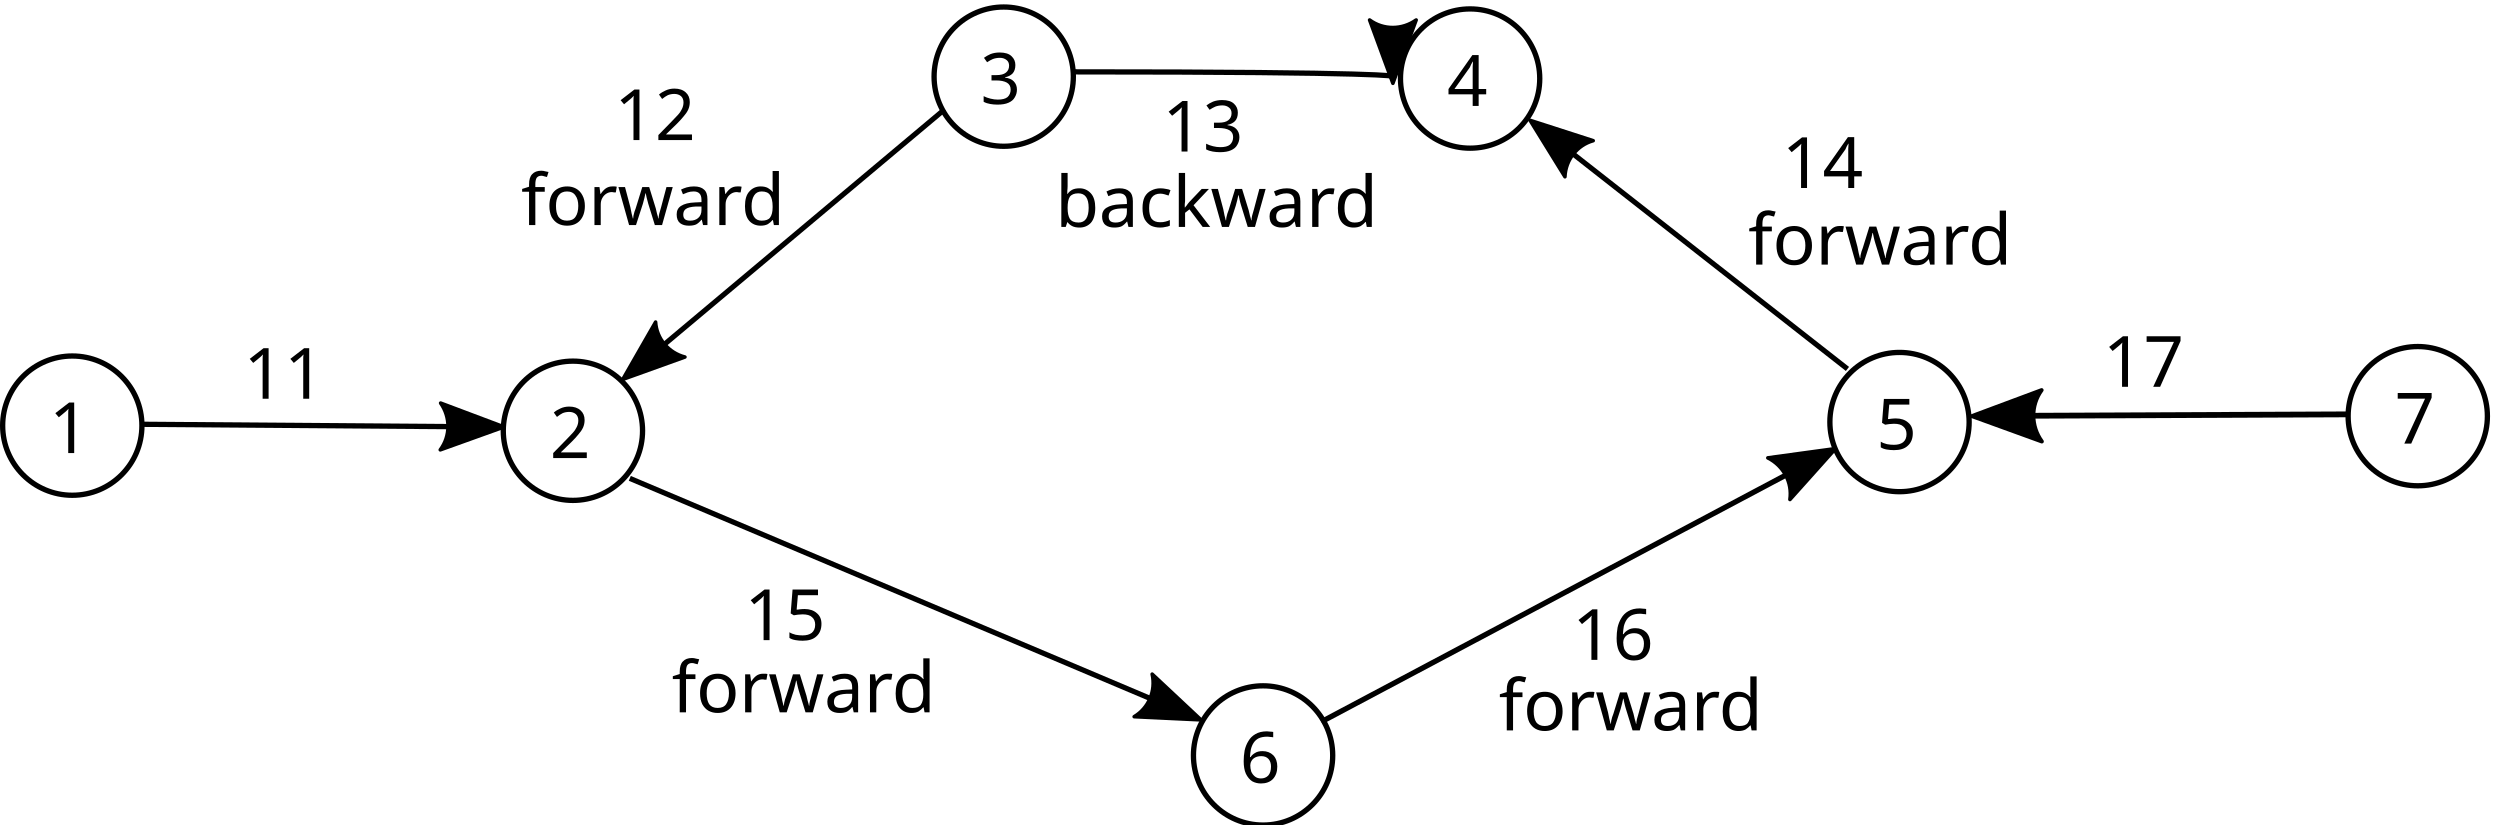
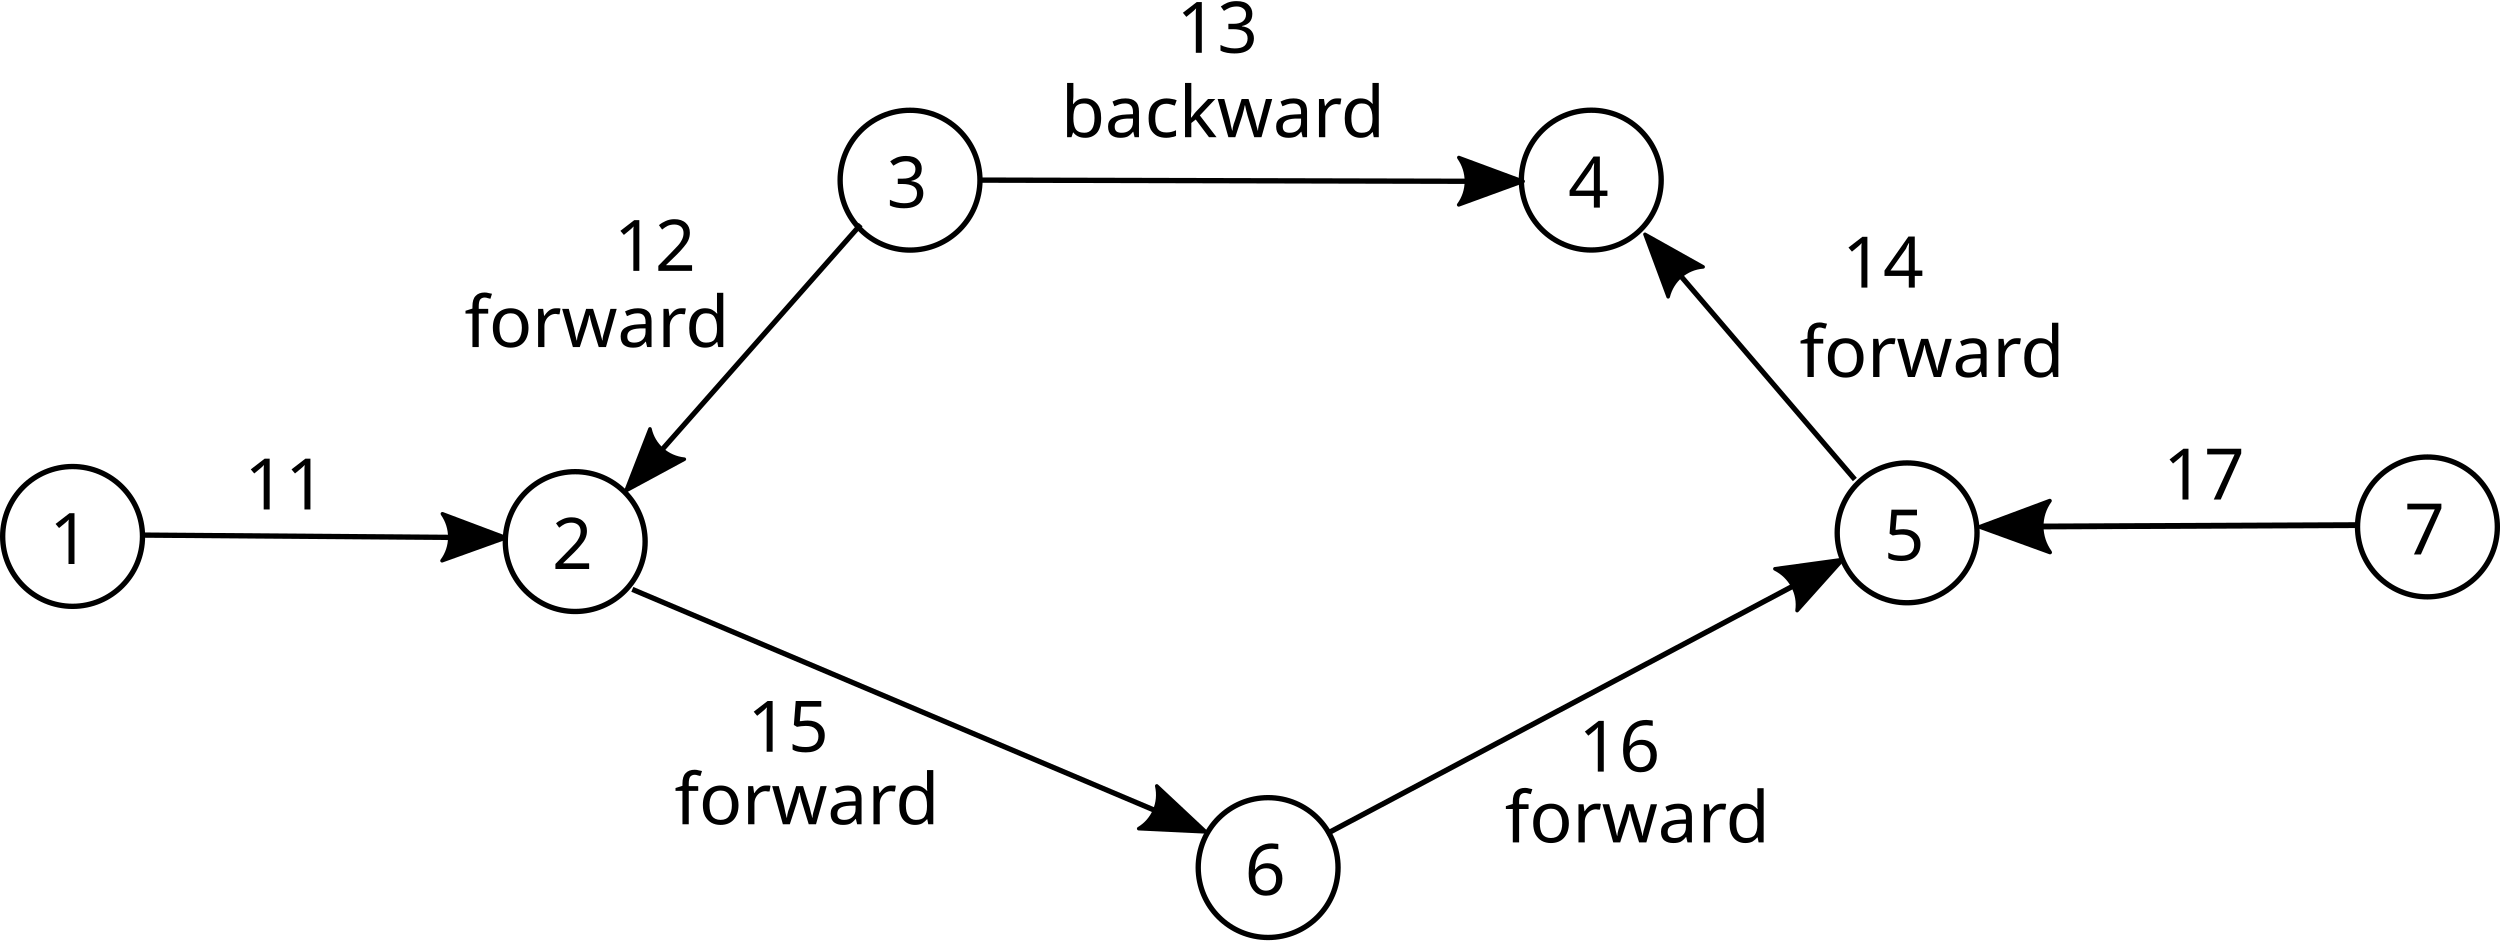
- <svg xmlns="http://www.w3.org/2000/svg" width="124.373mm" height="41.014mm" viewBox="0 0 124.373 41.014" version="1.1" id="svg5">
+ <svg xmlns="http://www.w3.org/2000/svg" width="123.877mm" height="46.584mm" viewBox="0 0 123.877 46.584" version="1.1" id="svg5">
  <defs id="defs2">
-     <marker style="overflow:visible" id="marker1942" refX="0.0" refY="0.0" orient="auto">
-       <path transform="scale(0.8) translate(12.5,0)" style="fill-rule:evenodd;fill:context-stroke;stroke:context-stroke;stroke-width:1.0pt" d="M 0.0,0.0 L 5.0,-5.0 L -12.5,0.0 L 5.0,5.0 L 0.0,0.0 z " id="path1663" />
+     <marker style="overflow:visible" id="marker1942" refX="0" refY="0" orient="auto">
+       <path transform="matrix(0.8,0,0,0.8,10,0)" style="fill:context-stroke;fill-rule:evenodd;stroke:context-stroke;stroke-width:1pt" d="M 0,0 5,-5 -12.5,0 5,5 Z" id="path1663" />
    </marker>
-     <marker style="overflow:visible" id="marker1933" refX="0.0" refY="0.0" orient="auto">
-       <path transform="scale(1.1) translate(1,0)" d="M 8.719,4.034 L -2.207,0.016 L 8.719,-4.002 C 6.973,-1.63 6.983,1.616 8.719,4.034 z " style="stroke:context-stroke;fill-rule:evenodd;fill:context-stroke;stroke-width:0.625;stroke-linejoin:round" id="path1931" />
+     <marker style="overflow:visible" id="marker1933" refX="0" refY="0" orient="auto">
+       <path transform="matrix(1.1,0,0,1.1,1.1,0)" d="M 8.719,4.034 -2.207,0.016 8.719,-4.002 c -1.745,2.372 -1.735,5.617 -6e-7,8.035 z" style="fill:context-stroke;fill-rule:evenodd;stroke:context-stroke;stroke-width:0.625;stroke-linejoin:round" id="path1931" />
    </marker>
-     <marker style="overflow:visible" id="Arrow2Lstart" refX="0.0" refY="0.0" orient="auto">
-       <path transform="scale(1.1) translate(1,0)" d="M 8.719,4.034 L -2.207,0.016 L 8.719,-4.002 C 6.973,-1.63 6.983,1.616 8.719,4.034 z " style="stroke:context-stroke;fill-rule:evenodd;fill:context-stroke;stroke-width:0.625;stroke-linejoin:round" id="path1681" />
+     <marker style="overflow:visible" id="Arrow2Lstart" refX="0" refY="0" orient="auto">
+       <path transform="matrix(1.1,0,0,1.1,1.1,0)" d="M 8.719,4.034 -2.207,0.016 8.719,-4.002 c -1.745,2.372 -1.735,5.617 -6e-7,8.035 z" style="fill:context-stroke;fill-rule:evenodd;stroke:context-stroke;stroke-width:0.625;stroke-linejoin:round" id="path1681" />
    </marker>
    <marker style="overflow:visible" id="marker35002" refX="0" refY="0" orient="auto">
      <path transform="matrix(-1.1,0,0,-1.1,-1.1,0)" d="M 8.719,4.034 -2.207,0.016 8.719,-4.002 c -1.745,2.372 -1.735,5.617 -6e-7,8.035 z" style="fill:context-stroke;fill-rule:evenodd;stroke:context-stroke;stroke-width:0.625;stroke-linejoin:round" id="path35000" />
    </marker>
    <marker style="overflow:visible" id="marker34992" refX="0" refY="0" orient="auto">
      <path transform="matrix(0.8,0,0,0.8,10,0)" style="fill:context-stroke;fill-rule:evenodd;stroke:context-stroke;stroke-width:1pt" d="M 0,0 5,-5 -12.5,0 5,5 Z" id="path34990" />
    </marker>
    <marker style="overflow:visible" id="marker34982" refX="0" refY="0" orient="auto">
      <path transform="matrix(-0.8,0,0,-0.8,-10,0)" style="fill:context-stroke;fill-rule:evenodd;stroke:context-stroke;stroke-width:1pt" d="M 0,0 5,-5 -12.5,0 5,5 Z" id="path34980" />
    </marker>
    <marker style="overflow:visible" id="marker34892" refX="0" refY="0" orient="auto">
      <path transform="matrix(-1.1,0,0,-1.1,-1.1,0)" d="M 8.719,4.034 -2.207,0.016 8.719,-4.002 c -1.745,2.372 -1.735,5.617 -6e-7,8.035 z" style="fill:context-stroke;fill-rule:evenodd;stroke:context-stroke;stroke-width:0.625;stroke-linejoin:round" id="path34890" />
    </marker>
    <marker style="overflow:visible" id="marker34882" refX="0" refY="0" orient="auto">
      <path transform="matrix(-0.8,0,0,-0.8,-10,0)" style="fill:context-stroke;fill-rule:evenodd;stroke:context-stroke;stroke-width:1pt" d="M 0,0 5,-5 -12.5,0 5,5 Z" id="path34880" />
    </marker>
    <marker style="overflow:visible" id="marker34872" refX="0" refY="0" orient="auto">
      <path transform="scale(-0.6)" d="M 8.719,4.034 -2.207,0.016 8.719,-4.002 c -1.745,2.372 -1.735,5.617 -6e-7,8.035 z" style="fill:context-stroke;fill-rule:evenodd;stroke:context-stroke;stroke-width:0.625;stroke-linejoin:round" id="path34870" />
    </marker>
    <marker style="overflow:visible" id="Arrow2Lend" refX="0" refY="0" orient="auto">
      <path transform="matrix(-1.1,0,0,-1.1,-1.1,0)" d="M 8.719,4.034 -2.207,0.016 8.719,-4.002 c -1.745,2.372 -1.735,5.617 -6e-7,8.035 z" style="fill:context-stroke;fill-rule:evenodd;stroke:context-stroke;stroke-width:0.625;stroke-linejoin:round" id="path33515" />
    </marker>
    <marker style="overflow:visible" id="marker33780" refX="0" refY="0" orient="auto">
      <path transform="scale(-0.6)" d="M 8.719,4.034 -2.207,0.016 8.719,-4.002 c -1.745,2.372 -1.735,5.617 -6e-7,8.035 z" style="fill:context-stroke;fill-rule:evenodd;stroke:context-stroke;stroke-width:0.625;stroke-linejoin:round" id="path33778" />
    </marker>
    <marker style="overflow:visible" id="Arrow2Mend" refX="0" refY="0" orient="auto">
      <path transform="scale(-0.6)" d="M 8.719,4.034 -2.207,0.016 8.719,-4.002 c -1.745,2.372 -1.735,5.617 -6e-7,8.035 z" style="fill:context-stroke;fill-rule:evenodd;stroke:context-stroke;stroke-width:0.625;stroke-linejoin:round" id="path33521" />
    </marker>
    <marker style="overflow:visible" id="Arrow1Lstart" refX="0" refY="0" orient="auto">
      <path transform="matrix(0.8,0,0,0.8,10,0)" style="fill:context-stroke;fill-rule:evenodd;stroke:context-stroke;stroke-width:1pt" d="M 0,0 5,-5 -12.5,0 5,5 Z" id="path33494" />
    </marker>
    <marker style="overflow:visible" id="Arrow1Lend" refX="0" refY="0" orient="auto">
      <path transform="matrix(-0.8,0,0,-0.8,-10,0)" style="fill:context-stroke;fill-rule:evenodd;stroke:context-stroke;stroke-width:1pt" d="M 0,0 5,-5 -12.5,0 5,5 Z" id="path33497" />
    </marker>
  </defs>
-   <g id="layer1" transform="translate(-31.9926,-41.28813)">
+   <g id="layer1" transform="translate(-31.9926,-35.88223)">
    <g id="g33347">
      <text xml:space="preserve" style="font-size:3.528px;line-height:1.25;font-family:sans-serif;stroke-width:0.265" x="34.435" y="63.825" id="text8610">
        <tspan id="tspan8608" style="stroke-width:0.265" x="34.435" y="63.825">1</tspan>
      </text>
      <circle style="opacity:1;fill:none;stroke:#000000;stroke-width:0.265;stroke-miterlimit:4;stroke-dasharray:none;stroke-opacity:1" id="path9970" cx="35.589" cy="62.463" r="3.464" />
    </g>
    <g id="g33352" transform="translate(-26.12709,-15.29777)">
      <text xml:space="preserve" style="font-size:3.528px;line-height:1.25;font-family:sans-serif;stroke-width:0.265" x="85.469" y="79.378" id="text8610-2">
        <tspan id="tspan8608-6" style="stroke-width:0.265" x="85.469" y="79.378">2</tspan>
      </text>
      <circle style="fill:none;stroke:#000000;stroke-width:0.265;stroke-miterlimit:4;stroke-dasharray:none;stroke-opacity:1" id="path9970-1" cx="86.622" cy="78.016" r="3.464" />
    </g>
-     <g id="g33357" transform="translate(-23.59133,-8.592757)">
+     <g id="g33357" transform="translate(-28.43186,-8.883179)">
      <text xml:space="preserve" style="font-size:3.528px;line-height:1.25;font-family:sans-serif;stroke-width:0.265" x="104.365" y="55.056" id="text8610-8">
        <tspan id="tspan8608-7" style="stroke-width:0.265" x="104.365" y="55.056">3</tspan>
      </text>
      <circle style="fill:none;stroke:#000000;stroke-width:0.265;stroke-miterlimit:4;stroke-dasharray:none;stroke-opacity:1" id="path9970-9" cx="105.518" cy="53.694" r="3.464" />
    </g>
-     <g id="g33362" transform="translate(-18.91047,-24.21403)">
+     <g id="g33362" transform="translate(-13.19816,-24.60315)">
      <text xml:space="preserve" style="font-size:3.528px;line-height:1.25;font-family:sans-serif;stroke-width:0.265" x="122.887" y="70.772" id="text8610-20">
        <tspan id="tspan8608-2" style="stroke-width:0.265" x="122.887" y="70.772">4</tspan>
      </text>
      <circle style="fill:none;stroke:#000000;stroke-width:0.265;stroke-miterlimit:4;stroke-dasharray:none;stroke-opacity:1" id="path9970-3" cx="124.04" cy="69.41" r="3.464" />
    </g>
    <g id="g33372" transform="translate(-10.83138,-15.35669)">
      <text xml:space="preserve" style="font-size:3.528px;line-height:1.25;font-family:sans-serif;stroke-width:0.265" x="136.17" y="79.004" id="text8610-7">
        <tspan id="tspan8608-5" style="stroke-width:0.265" x="136.17" y="79.004">5</tspan>
      </text>
      <circle style="fill:none;stroke:#000000;stroke-width:0.265;stroke-miterlimit:4;stroke-dasharray:none;stroke-opacity:1" id="path9970-92" cx="137.323" cy="77.642" r="3.464" />
    </g>
    <g id="g33377" transform="translate(5.22242,-18.26865)">
      <text xml:space="preserve" style="font-size:3.528px;line-height:1.25;font-family:sans-serif;stroke-width:0.265" x="145.898" y="81.623" id="text8610-28">
        <tspan id="tspan8608-9" style="stroke-width:0.265" x="145.898" y="81.623">7</tspan>
      </text>
      <circle style="fill:none;stroke:#000000;stroke-width:0.265;stroke-miterlimit:4;stroke-dasharray:none;stroke-opacity:1" id="path9970-7" cx="147.052" cy="80.261" r="3.464" />
    </g>
    <g id="g33367" transform="translate(-49.04145,20.31194)">
      <text xml:space="preserve" style="font-size:3.528px;line-height:1.25;font-family:sans-serif;stroke-width:0.265" x="142.718" y="59.92" id="text8610-3">
        <tspan id="tspan8608-61" style="stroke-width:0.265" x="142.718" y="59.92">6</tspan>
      </text>
      <circle style="fill:none;stroke:#000000;stroke-width:0.265;stroke-miterlimit:4;stroke-dasharray:none;stroke-opacity:1" id="path9970-2" cx="143.871" cy="58.559" r="3.464" />
    </g>
    <path style="fill:none;stroke:#000000;stroke-width:0.263px;stroke-linecap:butt;stroke-linejoin:miter;stroke-opacity:1;marker-end:url(#Arrow2Lend)" d="m 38.996,62.396 17.721,0.134" id="path33412" />
    <path style="fill:none;stroke:#000000;stroke-width:0.289px;stroke-linecap:butt;stroke-linejoin:miter;stroke-opacity:1;marker-start:url(#marker1933)" d="m 130.477,61.982 18.309,-0.08 v 0 0 0" id="path35123" />
    <text xml:space="preserve" style="font-size:3.528px;line-height:1.25;font-family:sans-serif;stroke-width:0.265" x="44.105" y="61.124" id="text37063">
      <tspan id="tspan37061" style="stroke-width:0.265" x="44.105" y="61.124">11</tspan>
    </text>
-     <text xml:space="preserve" style="font-size:3.528px;line-height:1.25;font-family:sans-serif;stroke-width:0.265" x="62.553" y="48.255" id="text39827">
-       <tspan id="tspan39825" style="stroke-width:0.265" x="62.553" y="48.255">12</tspan>
+     <text xml:space="preserve" style="font-size:3.528px;line-height:1.25;font-family:sans-serif;stroke-width:0.265" x="62.422" y="49.305" id="text39827">
+       <tspan id="tspan39825" style="stroke-width:0.265" x="62.422" y="49.305">12</tspan>
    </text>
-     <text xml:space="preserve" style="font-size:3.528px;line-height:1.25;font-family:sans-serif;stroke-width:0.265" x="89.821" y="48.829" id="text43791">
-       <tspan id="tspan43789" style="stroke-width:0.265" x="89.821" y="48.829">13</tspan>
+     <text xml:space="preserve" style="font-size:3.528px;line-height:1.25;font-family:sans-serif;stroke-width:0.265" x="90.293" y="38.5" id="text43791">
+       <tspan id="tspan43789" style="stroke-width:0.265" x="90.293" y="38.5">13</tspan>
    </text>
-     <text xml:space="preserve" style="font-size:3.528px;line-height:1.25;font-family:sans-serif;stroke-width:0.265" x="136.609" y="60.535" id="text50783">
-       <tspan id="tspan50781" style="stroke-width:0.265" x="136.609" y="60.535">17</tspan>
+     <text xml:space="preserve" style="font-size:3.528px;line-height:1.25;font-family:sans-serif;stroke-width:0.265" x="139.182" y="60.635" id="text50783">
+       <tspan id="tspan50781" style="stroke-width:0.265" x="139.182" y="60.635">17</tspan>
    </text>
-     <text xml:space="preserve" style="font-size:3.528px;line-height:1.25;font-family:sans-serif;stroke-width:0.265" x="57.923" y="52.482" id="text54687">
-       <tspan id="tspan54685" style="stroke-width:0.265" x="57.923" y="52.482">forward</tspan>
+     <text xml:space="preserve" style="font-size:3.528px;line-height:1.25;font-family:sans-serif;stroke-width:0.265" x="55.013" y="53.075" id="text54687">
+       <tspan id="tspan54685" style="stroke-width:0.265" x="55.013" y="53.075">forward</tspan>
    </text>
-     <path style="fill:none;stroke:#000000;stroke-width:0.257px;stroke-linecap:butt;stroke-linejoin:miter;stroke-opacity:1;marker-start:url(#Arrow2Lstart)" d="M 63.23,59.942 C 78.982,46.732 78.982,46.732 78.982,46.732" id="path1575" />
-     <path style="fill:none;stroke:#000000;stroke-width:0.262px;stroke-linecap:butt;stroke-linejoin:miter;stroke-opacity:1;marker-end:url(#marker34892)" d="m 85.391,44.863 c 15.892,0 15.892,0.221 15.892,0.221 v 0" id="path1579" />
-     <path style="fill:none;stroke:#000000;stroke-width:0.258px;stroke-linecap:butt;stroke-linejoin:miter;stroke-opacity:1;marker-start:url(#marker1933)" d="m 108.382,47.48 15.52,12.162" id="path1581" />
+     <path style="fill:none;stroke:#000000;stroke-width:0.257px;stroke-linecap:butt;stroke-linejoin:miter;stroke-opacity:1;marker-start:url(#Arrow2Lstart)" d="M 63.23,59.942 74.637,47.01" id="path1575" />
+     <path style="fill:none;stroke:#000000;stroke-width:0.258px;stroke-linecap:butt;stroke-linejoin:miter;stroke-opacity:1;marker-start:url(#marker1933)" d="m 113.728,47.749 10.174,11.893" id="path1581" />
    <path style="fill:none;stroke:#000000;stroke-width:0.26px;stroke-linecap:butt;stroke-linejoin:miter;stroke-opacity:1;marker-end:url(#marker35002)" d="M 63.325,65.086 91.423,76.971" id="path1983" />
    <path style="fill:none;stroke:#000000;stroke-width:0.265px;stroke-linecap:butt;stroke-linejoin:miter;stroke-opacity:1;marker-end:url(#marker35002)" d="M 97.729,77.196 122.996,63.777" id="path1985" />
-     <text xml:space="preserve" style="font-size:3.528px;line-height:1.25;font-family:sans-serif;stroke-width:0.265" x="120.64" y="50.64" id="text11812">
-       <tspan id="tspan11810" style="stroke-width:0.265" x="120.64" y="50.64">14</tspan>
+     <text xml:space="preserve" style="font-size:3.528px;line-height:1.25;font-family:sans-serif;stroke-width:0.265" x="123.275" y="50.134" id="text11812">
+       <tspan id="tspan11810" style="stroke-width:0.265" x="123.275" y="50.134">14</tspan>
    </text>
    <text xml:space="preserve" style="font-size:3.528px;line-height:1.25;font-family:sans-serif;stroke-width:0.265" x="69.028" y="73.13" id="text14786">
      <tspan id="tspan14784" style="stroke-width:0.265" x="69.028" y="73.13">15</tspan>
    </text>
    <text xml:space="preserve" style="font-size:3.528px;line-height:1.25;font-family:sans-serif;stroke-width:0.265" x="110.211" y="74.117" id="text16242">
      <tspan id="tspan16240" style="stroke-width:0.265" x="110.211" y="74.117">16</tspan>
    </text>
    <text xml:space="preserve" style="font-size:3.528px;line-height:1.25;font-family:sans-serif;stroke-width:0.265" x="65.419" y="76.723" id="text54687-3">
      <tspan id="tspan54685-6" style="stroke-width:0.265" x="65.419" y="76.723">forward</tspan>
    </text>
    <text xml:space="preserve" style="font-size:3.528px;line-height:1.25;font-family:sans-serif;stroke-width:0.265" x="106.561" y="77.622" id="text54687-7">
      <tspan id="tspan54685-5" style="stroke-width:0.265" x="106.561" y="77.622">forward</tspan>
    </text>
-     <text xml:space="preserve" style="font-size:3.528px;line-height:1.25;font-family:sans-serif;stroke-width:0.265" x="118.969" y="54.453" id="text54687-35">
-       <tspan id="tspan54685-62" style="stroke-width:0.265" x="118.969" y="54.453">forward</tspan>
+     <text xml:space="preserve" style="font-size:3.528px;line-height:1.25;font-family:sans-serif;stroke-width:0.265" x="121.163" y="54.561" id="text54687-35">
+       <tspan id="tspan54685-62" style="stroke-width:0.265" x="121.163" y="54.561">forward</tspan>
    </text>
-     <text xml:space="preserve" style="font-size:3.528px;line-height:1.25;font-family:sans-serif;stroke-width:0.265" x="84.498" y="52.579" id="text54687-91">
-       <tspan id="tspan54685-2" style="stroke-width:0.265" x="84.498" y="52.579">backward</tspan>
+     <text xml:space="preserve" style="font-size:3.528px;line-height:1.25;font-family:sans-serif;stroke-width:0.265" x="84.57" y="42.681" id="text54687-91">
+       <tspan id="tspan54685-2" style="stroke-width:0.265" x="84.57" y="42.681">backward</tspan>
    </text>
+     <path style="fill:none;stroke:#000000;stroke-width:0.265px;stroke-linecap:butt;stroke-linejoin:miter;stroke-opacity:1;marker-end:url(#marker35002)" d="m 80.573,44.807 26.537,0.065" id="path29974" />
  </g>
</svg>
